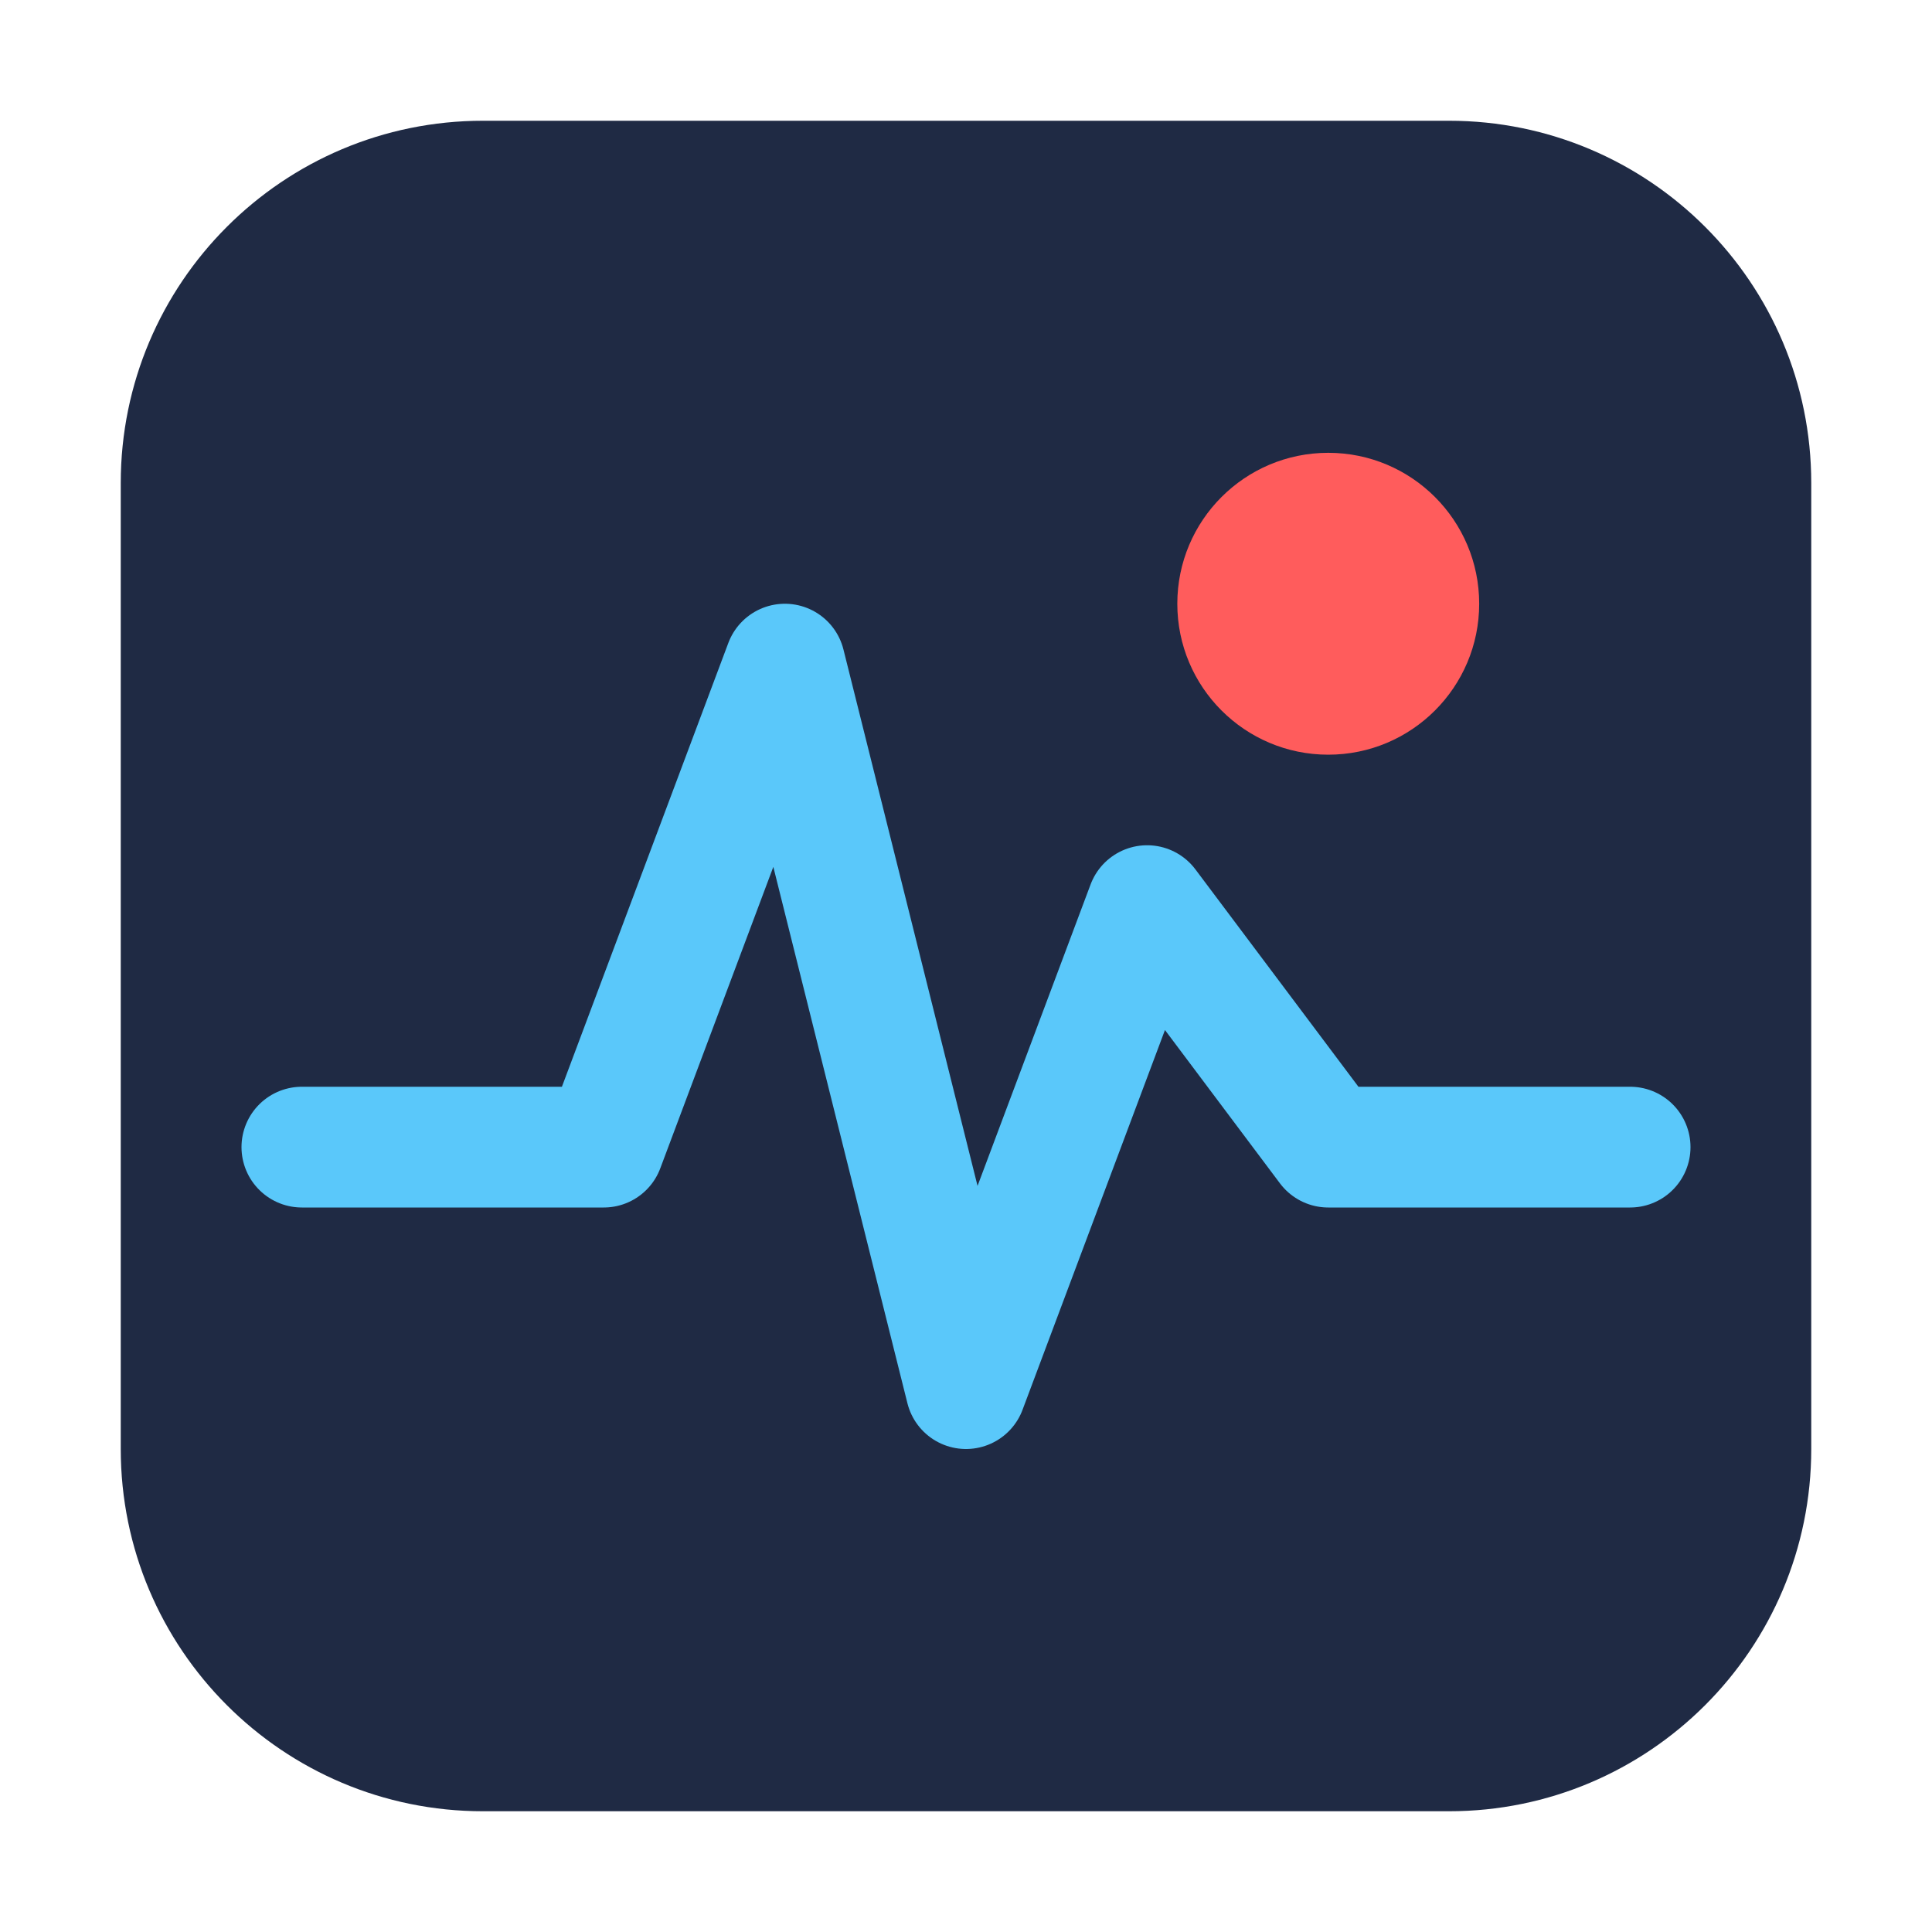
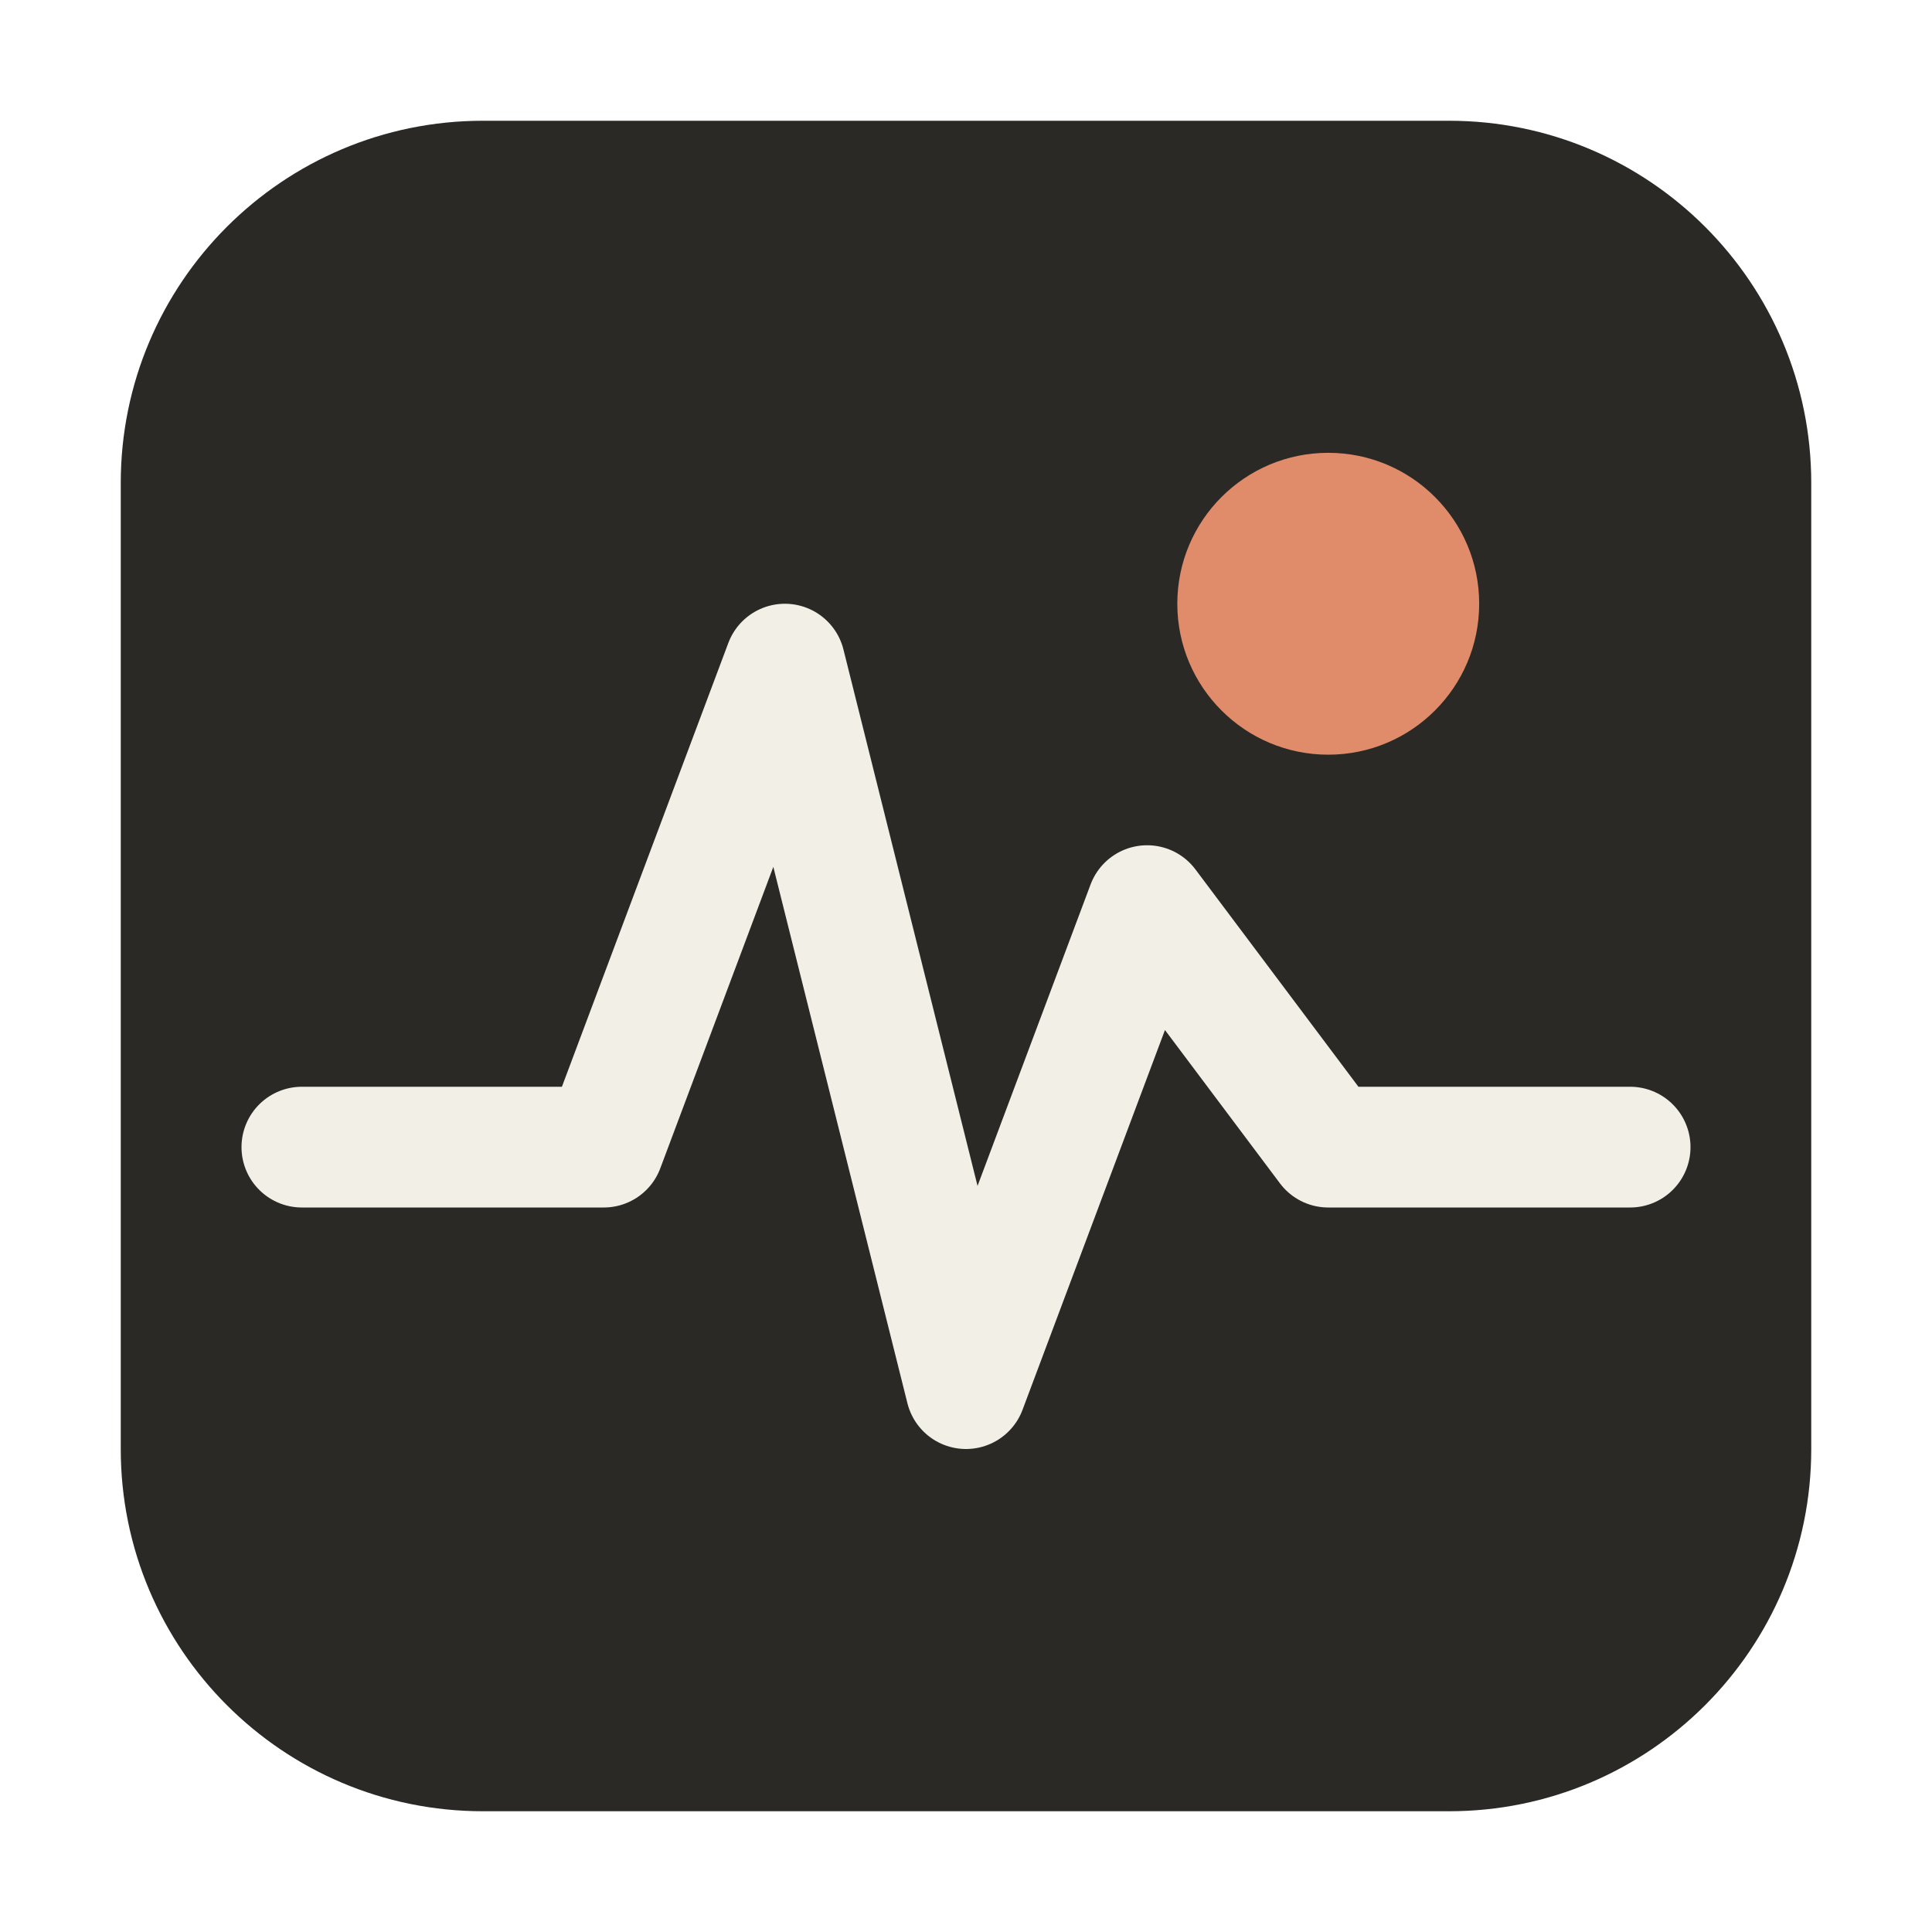
<svg xmlns="http://www.w3.org/2000/svg" viewBox="0 0 64 64" width="64" height="64">
-   <rect x="4" y="4" width="56" height="56" rx="12" fill="#1f2a44" />
-   <polyline points="10,38 20,38 26,22 32,46 38,30 44,38 54,38" fill="none" stroke="#5ac8fa" stroke-width="4" stroke-linecap="round" stroke-linejoin="round" />
-   <circle cx="44" cy="20" r="5" fill="#ff5c5c" />
+   <rect x="4" y="4" width="56" height="56" rx="12" fill="#2b2925" />
+   <polyline points="10,38 20,38 26,22 32,46 38,30 44,38 54,38" fill="none" stroke="#f2efe6" stroke-width="4" stroke-linecap="round" stroke-linejoin="round" />
+   <circle cx="44" cy="20" r="5" fill="#e08b6a" />
</svg>
